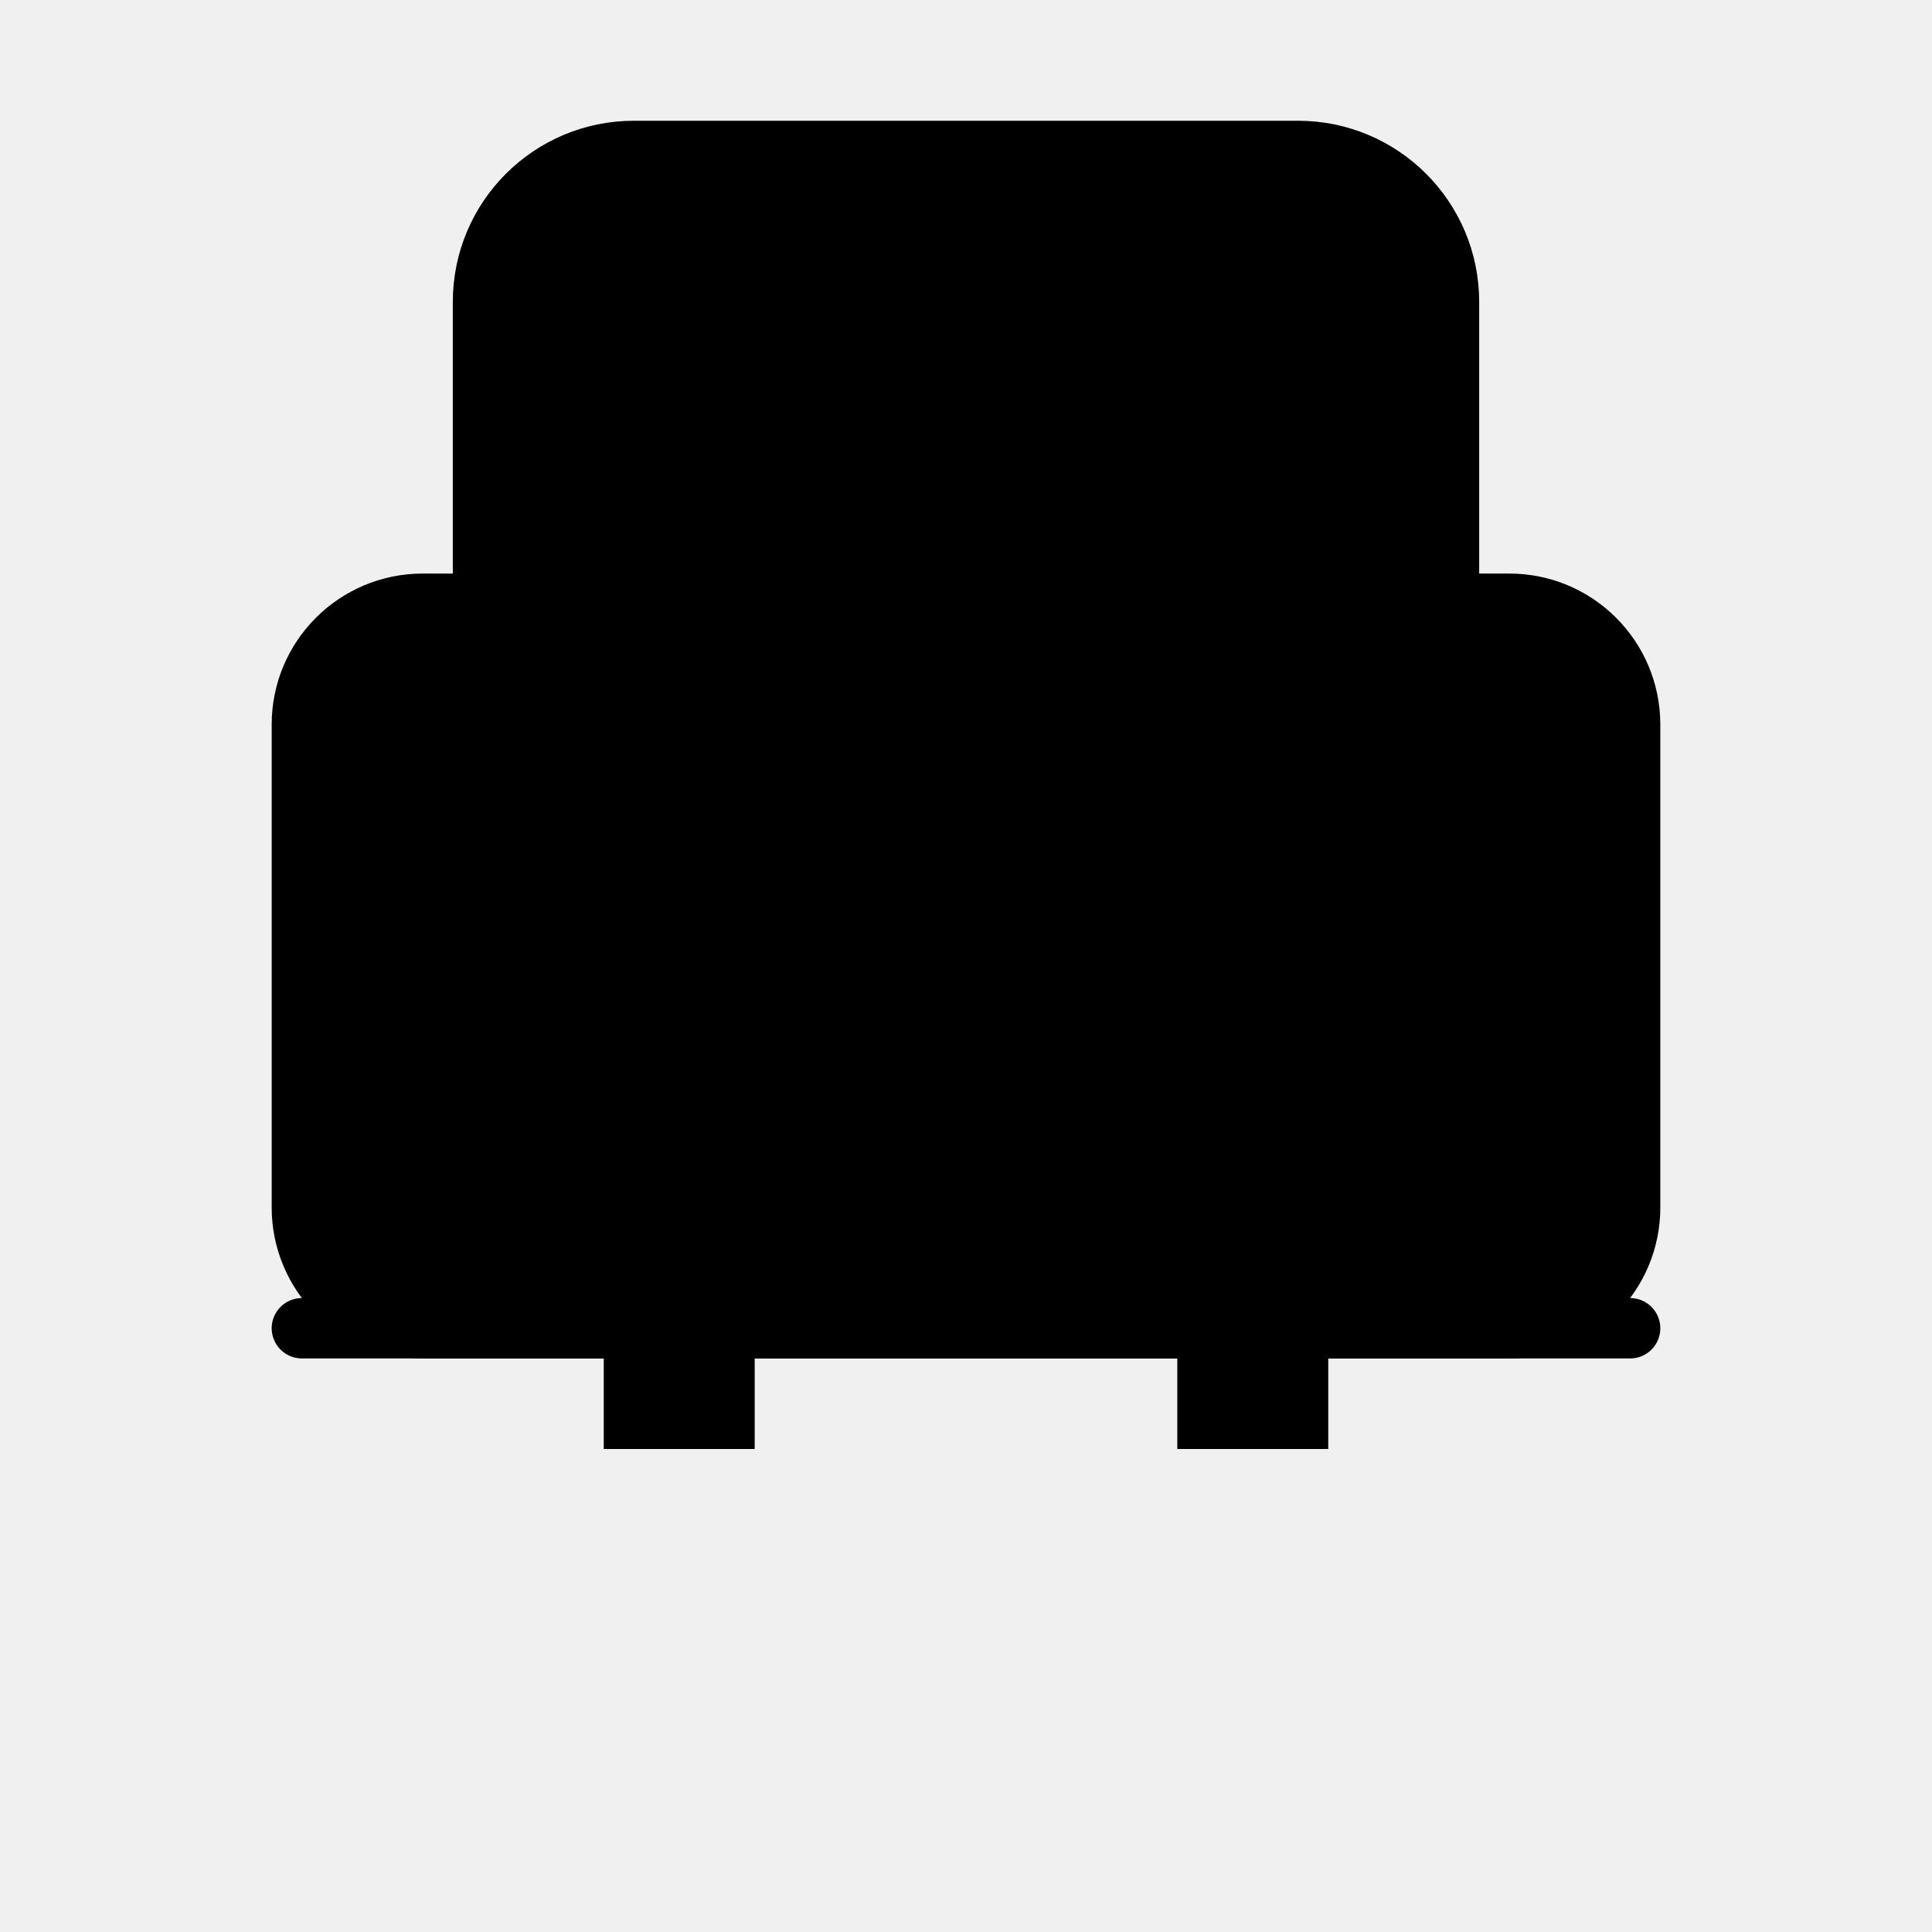
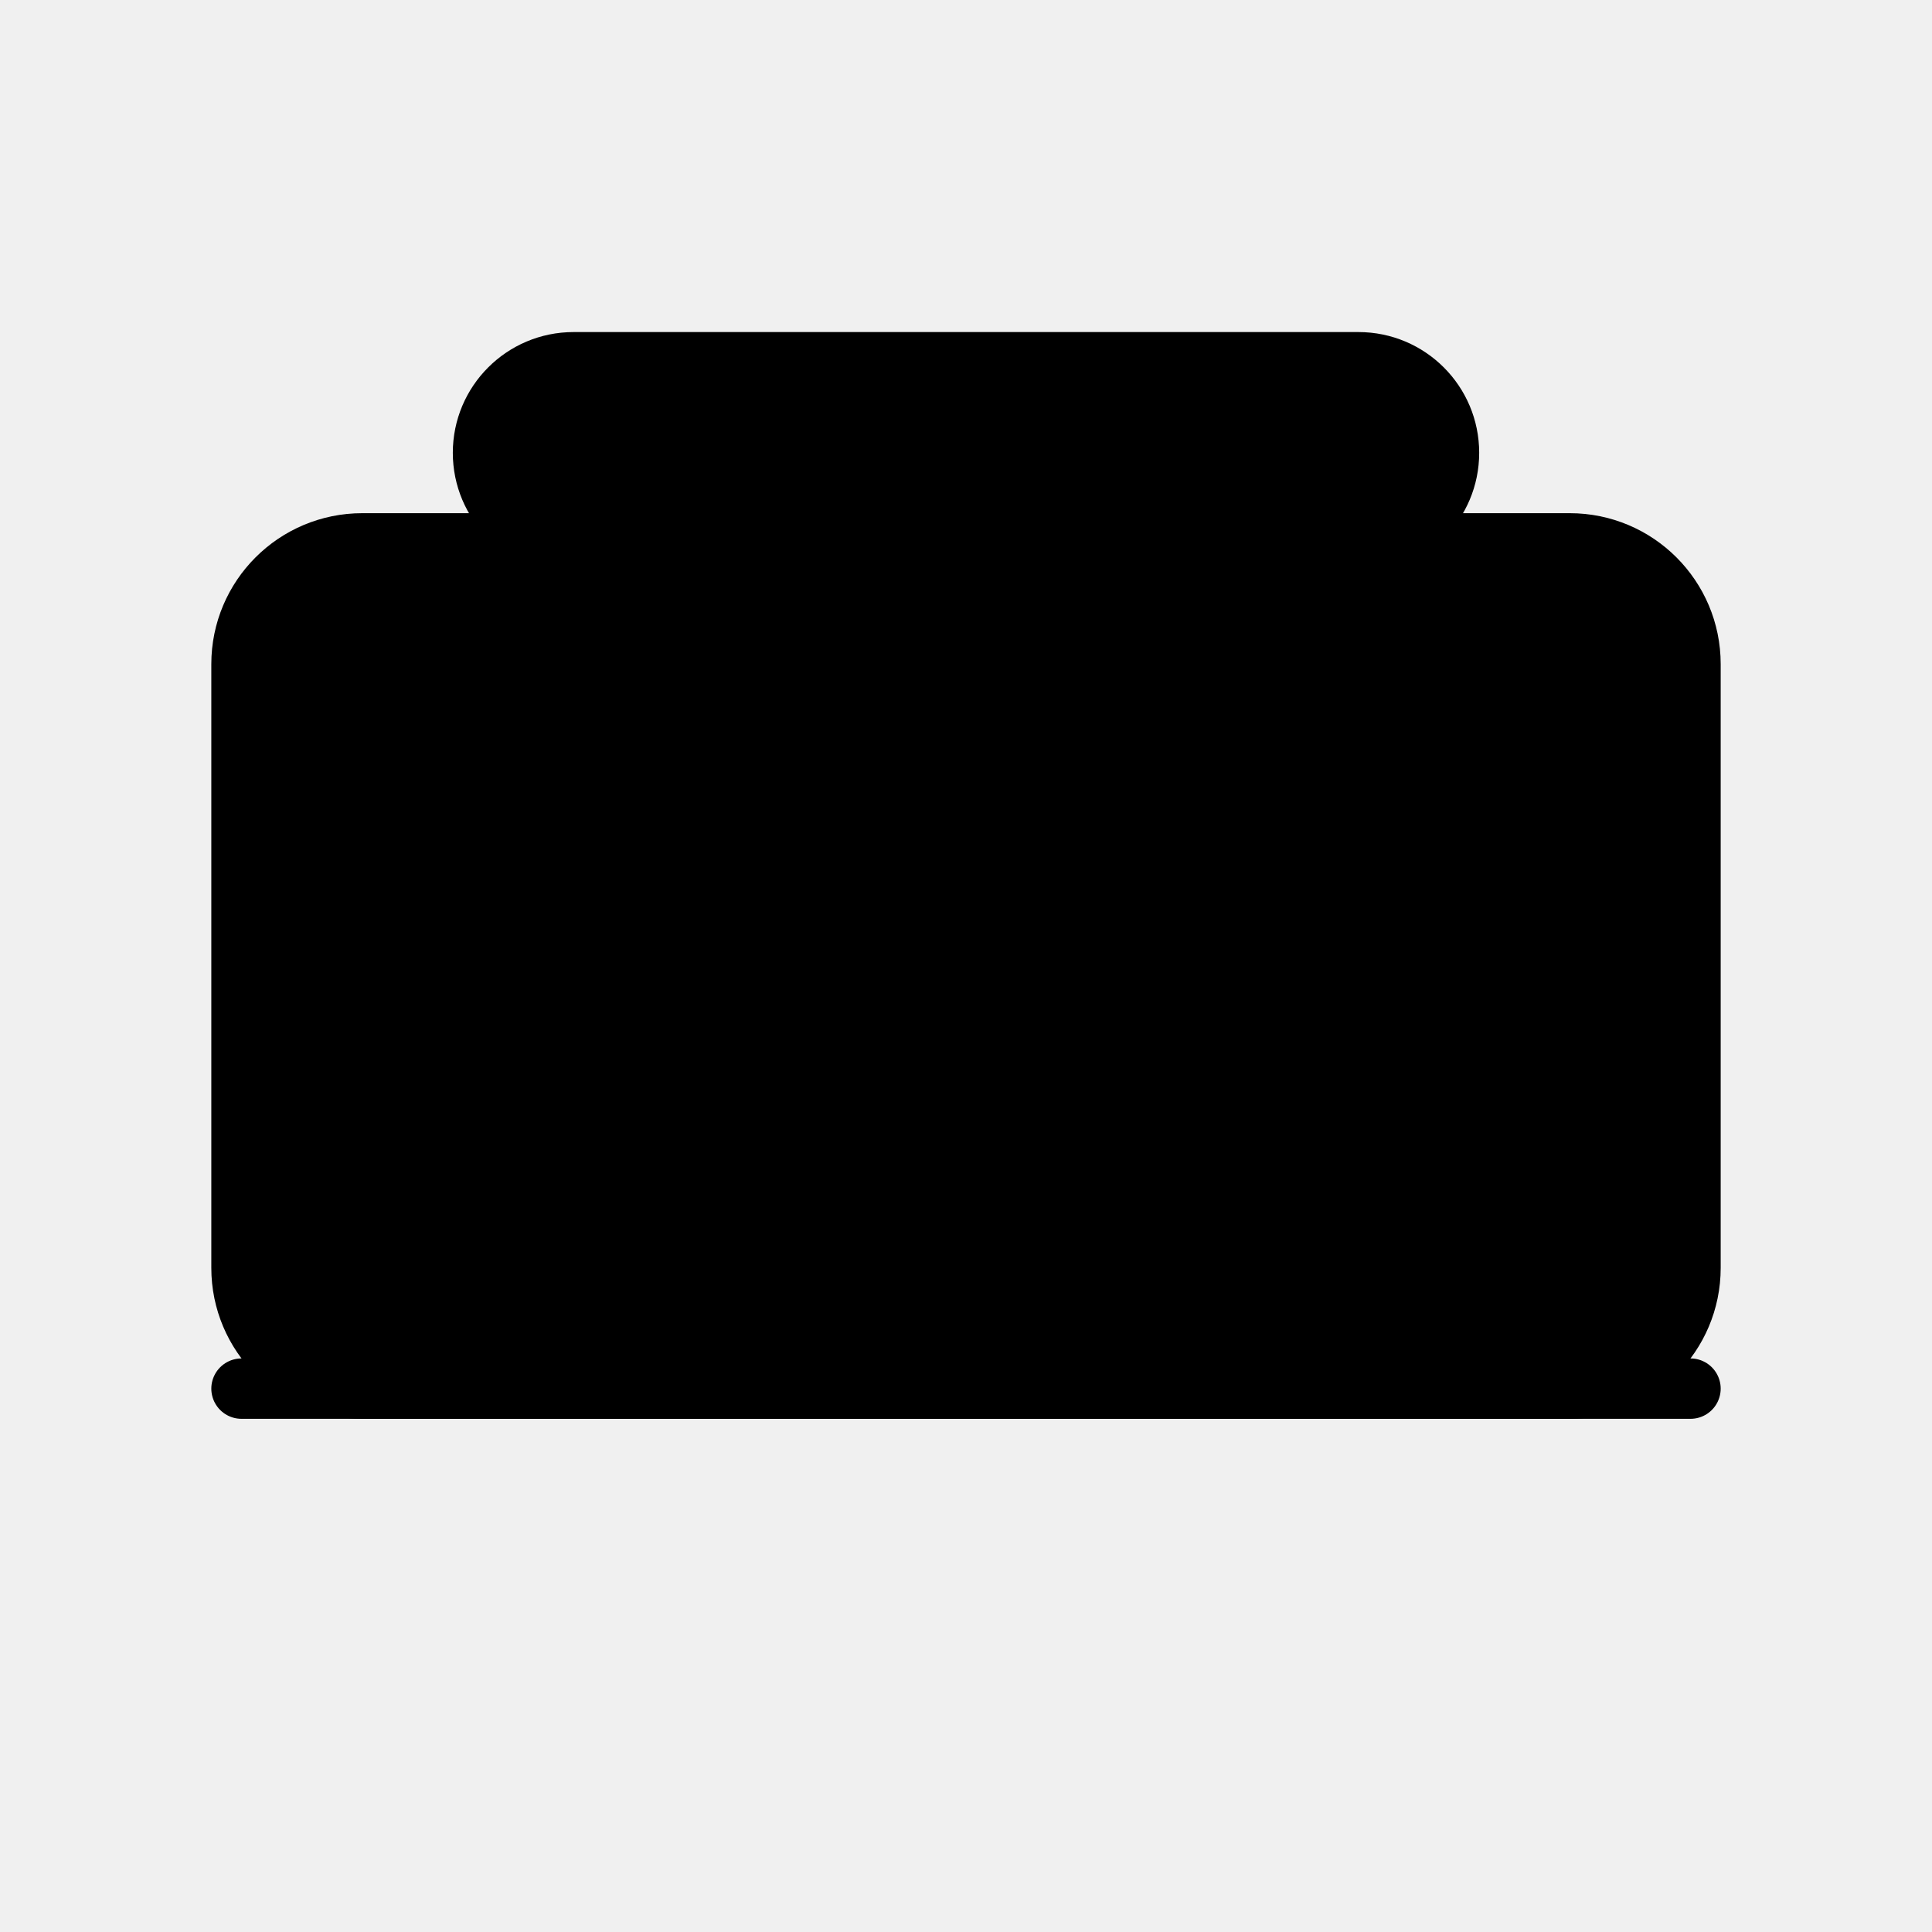
<svg xmlns="http://www.w3.org/2000/svg" viewBox="0 0 128 128" width="100px" height="100px" fill="currentColor">
  <style>
        rect, path {
            fill: currentColor;
        }
        @media (prefers-color-scheme: dark) {
            rect, path {
                fill: #FFF;
            }
        }
    </style>
-   <rect x="20" y="40" width="88" height="48" rx="8" ry="8" stroke="currentColor" stroke-width="4" />
-   <path d="M32 40V20a10 10 0 0 1 10-10h44a10 10 0 0 1 10 10v20" stroke="currentColor" stroke-width="4" stroke-linecap="round" />
-   <path d="M20 88h88" stroke="currentColor" stroke-width="4" stroke-linecap="round" />
-   <rect x="40" y="80" width="10" height="16" fill="currentColor" />
-   <rect x="78" y="80" width="10" height="16" fill="currentColor" />
+   <rect x="16" y="36" width="96" height="56" rx="8" ry="8" stroke="currentColor" stroke-width="4" />
+   <rect x="32" y="24" width="64" height="12" rx="6" ry="6" fill="currentColor" stroke="currentColor" stroke-width="4" />
+   <path d="M16 92h96" stroke="currentColor" stroke-width="4" stroke-linecap="round" />
+   <rect x="24" y="84" width="12" height="8" fill="currentColor" />
+   <rect x="92" y="84" width="12" height="8" fill="currentColor" />
</svg>
